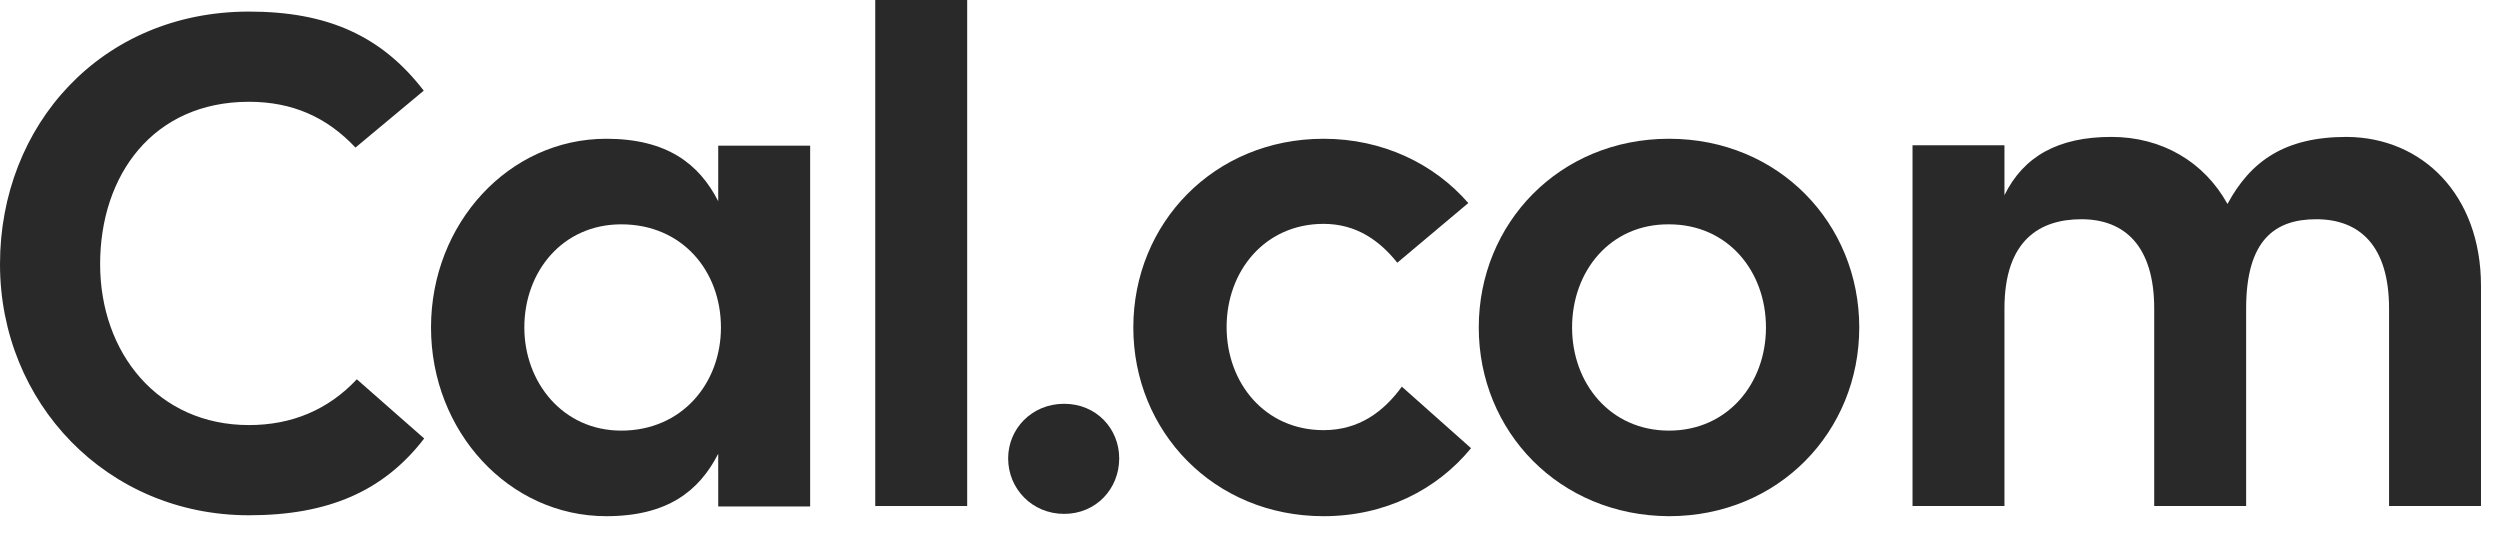
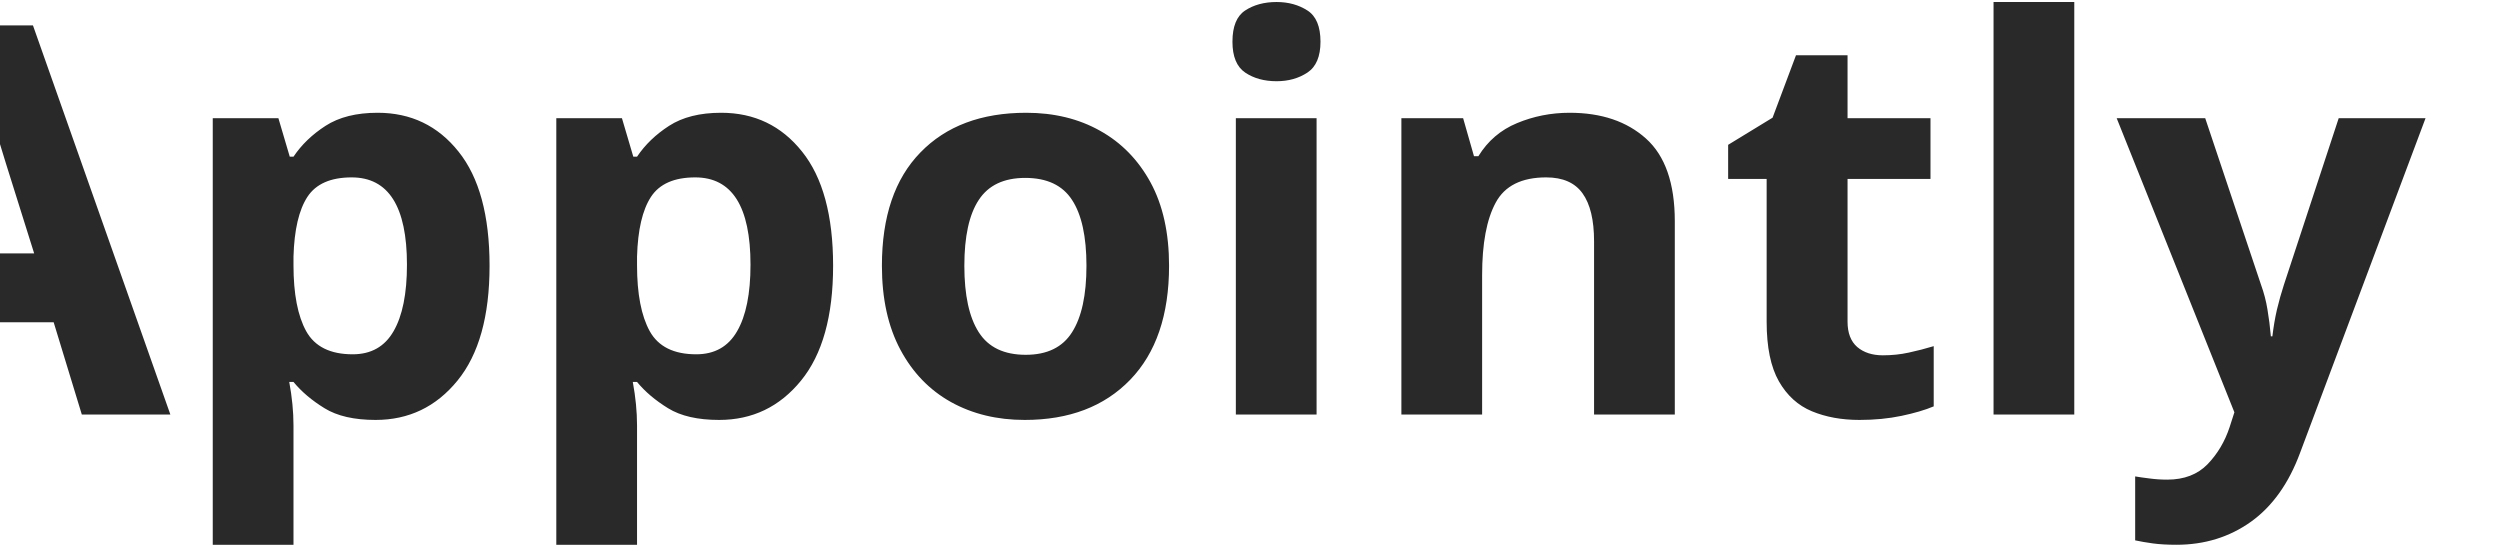
- <svg xmlns="http://www.w3.org/2000/svg" width="101" height="22" viewBox="0 0 101 22" fill="none">
-   <path d="M10.058 20.817C4.321 20.817 0 16.276 0 10.67C0 5.046 4.101 0.468 10.058 0.468C13.221 0.468 15.409 1.439 17.119 3.663L14.361 5.962C13.203 4.728 11.805 4.112 10.058 4.112C6.178 4.112 4.045 7.083 4.045 10.67C4.045 14.258 6.381 17.173 10.058 17.173C11.787 17.173 13.258 16.557 14.416 15.323L17.137 17.715C15.501 19.845 13.258 20.817 10.058 20.817Z" fill="#292929" />
-   <path d="M29.016 5.886H32.73V20.461H29.016V18.331C28.244 19.845 26.957 20.854 24.493 20.854C20.558 20.854 17.413 17.434 17.413 13.23C17.413 9.025 20.558 5.606 24.493 5.606C26.938 5.606 28.244 6.615 29.016 8.128V5.886ZM29.126 13.23C29.126 10.95 27.563 9.063 25.099 9.063C22.727 9.063 21.183 10.969 21.183 13.23C21.183 15.435 22.727 17.397 25.099 17.397C27.545 17.397 29.126 15.491 29.126 13.23Z" fill="#292929" />
-   <path d="M35.36 0H39.074V20.443H35.36V0Z" fill="#292929" />
-   <path d="M40.729 18.518C40.729 17.322 41.685 16.313 42.991 16.313C44.296 16.313 45.216 17.322 45.216 18.518C45.216 19.752 44.278 20.761 42.991 20.761C41.704 20.761 40.729 19.752 40.729 18.518Z" fill="#292929" />
-   <path d="M59.43 18.107C58.05 19.788 55.954 20.854 53.472 20.854C49.04 20.854 45.786 17.434 45.786 13.23C45.786 9.025 49.04 5.606 53.472 5.606C55.862 5.606 57.94 6.615 59.319 8.203L56.451 10.614C55.734 9.717 54.796 9.044 53.472 9.044C51.1 9.044 49.555 10.95 49.555 13.211C49.555 15.472 51.1 17.378 53.472 17.378C54.906 17.378 55.899 16.631 56.635 15.621L59.43 18.107Z" fill="#292929" />
-   <path d="M59.742 13.23C59.742 9.025 62.997 5.606 67.428 5.606C71.86 5.606 75.114 9.025 75.114 13.23C75.114 17.434 71.86 20.854 67.428 20.854C62.997 20.835 59.742 17.434 59.742 13.23ZM71.345 13.23C71.345 10.95 69.8 9.063 67.428 9.063C65.056 9.044 63.512 10.95 63.512 13.23C63.512 15.491 65.056 17.397 67.428 17.397C69.8 17.397 71.345 15.491 71.345 13.23Z" fill="#292929" />
-   <path d="M100.232 11.548V20.443H96.518V12.464C96.518 9.941 95.341 8.857 93.576 8.857C91.921 8.857 90.744 9.68 90.744 12.464V20.443H87.03V12.464C87.03 9.941 85.835 8.857 84.088 8.857C82.433 8.857 80.98 9.68 80.98 12.464V20.443H77.266V5.868H80.98V7.886C81.752 6.316 83.15 5.531 85.301 5.531C87.343 5.531 89.052 6.54 89.99 8.241C90.928 6.503 92.307 5.531 94.808 5.531C97.86 5.55 100.232 7.867 100.232 11.548Z" fill="#292929" />
+ <svg xmlns="http://www.w3.org/2000/svg" width="421" height="92" viewBox="0 0 421 92">
+   <defs>
+     <style>
+       .cls-1 {
+         font-size: 50px;
+         fill: #292929;
+         text-anchor: end;
+         font-family: "Cal Sans";
+         font-weight: 600;
+       }
+     </style>
+   </defs>
+   <text id="Appointly" class="cls-1" transform="translate(408.454 69.803) scale(1.828)">
+     <tspan x="0">Appointly</tspan>
+   </text>
</svg>
